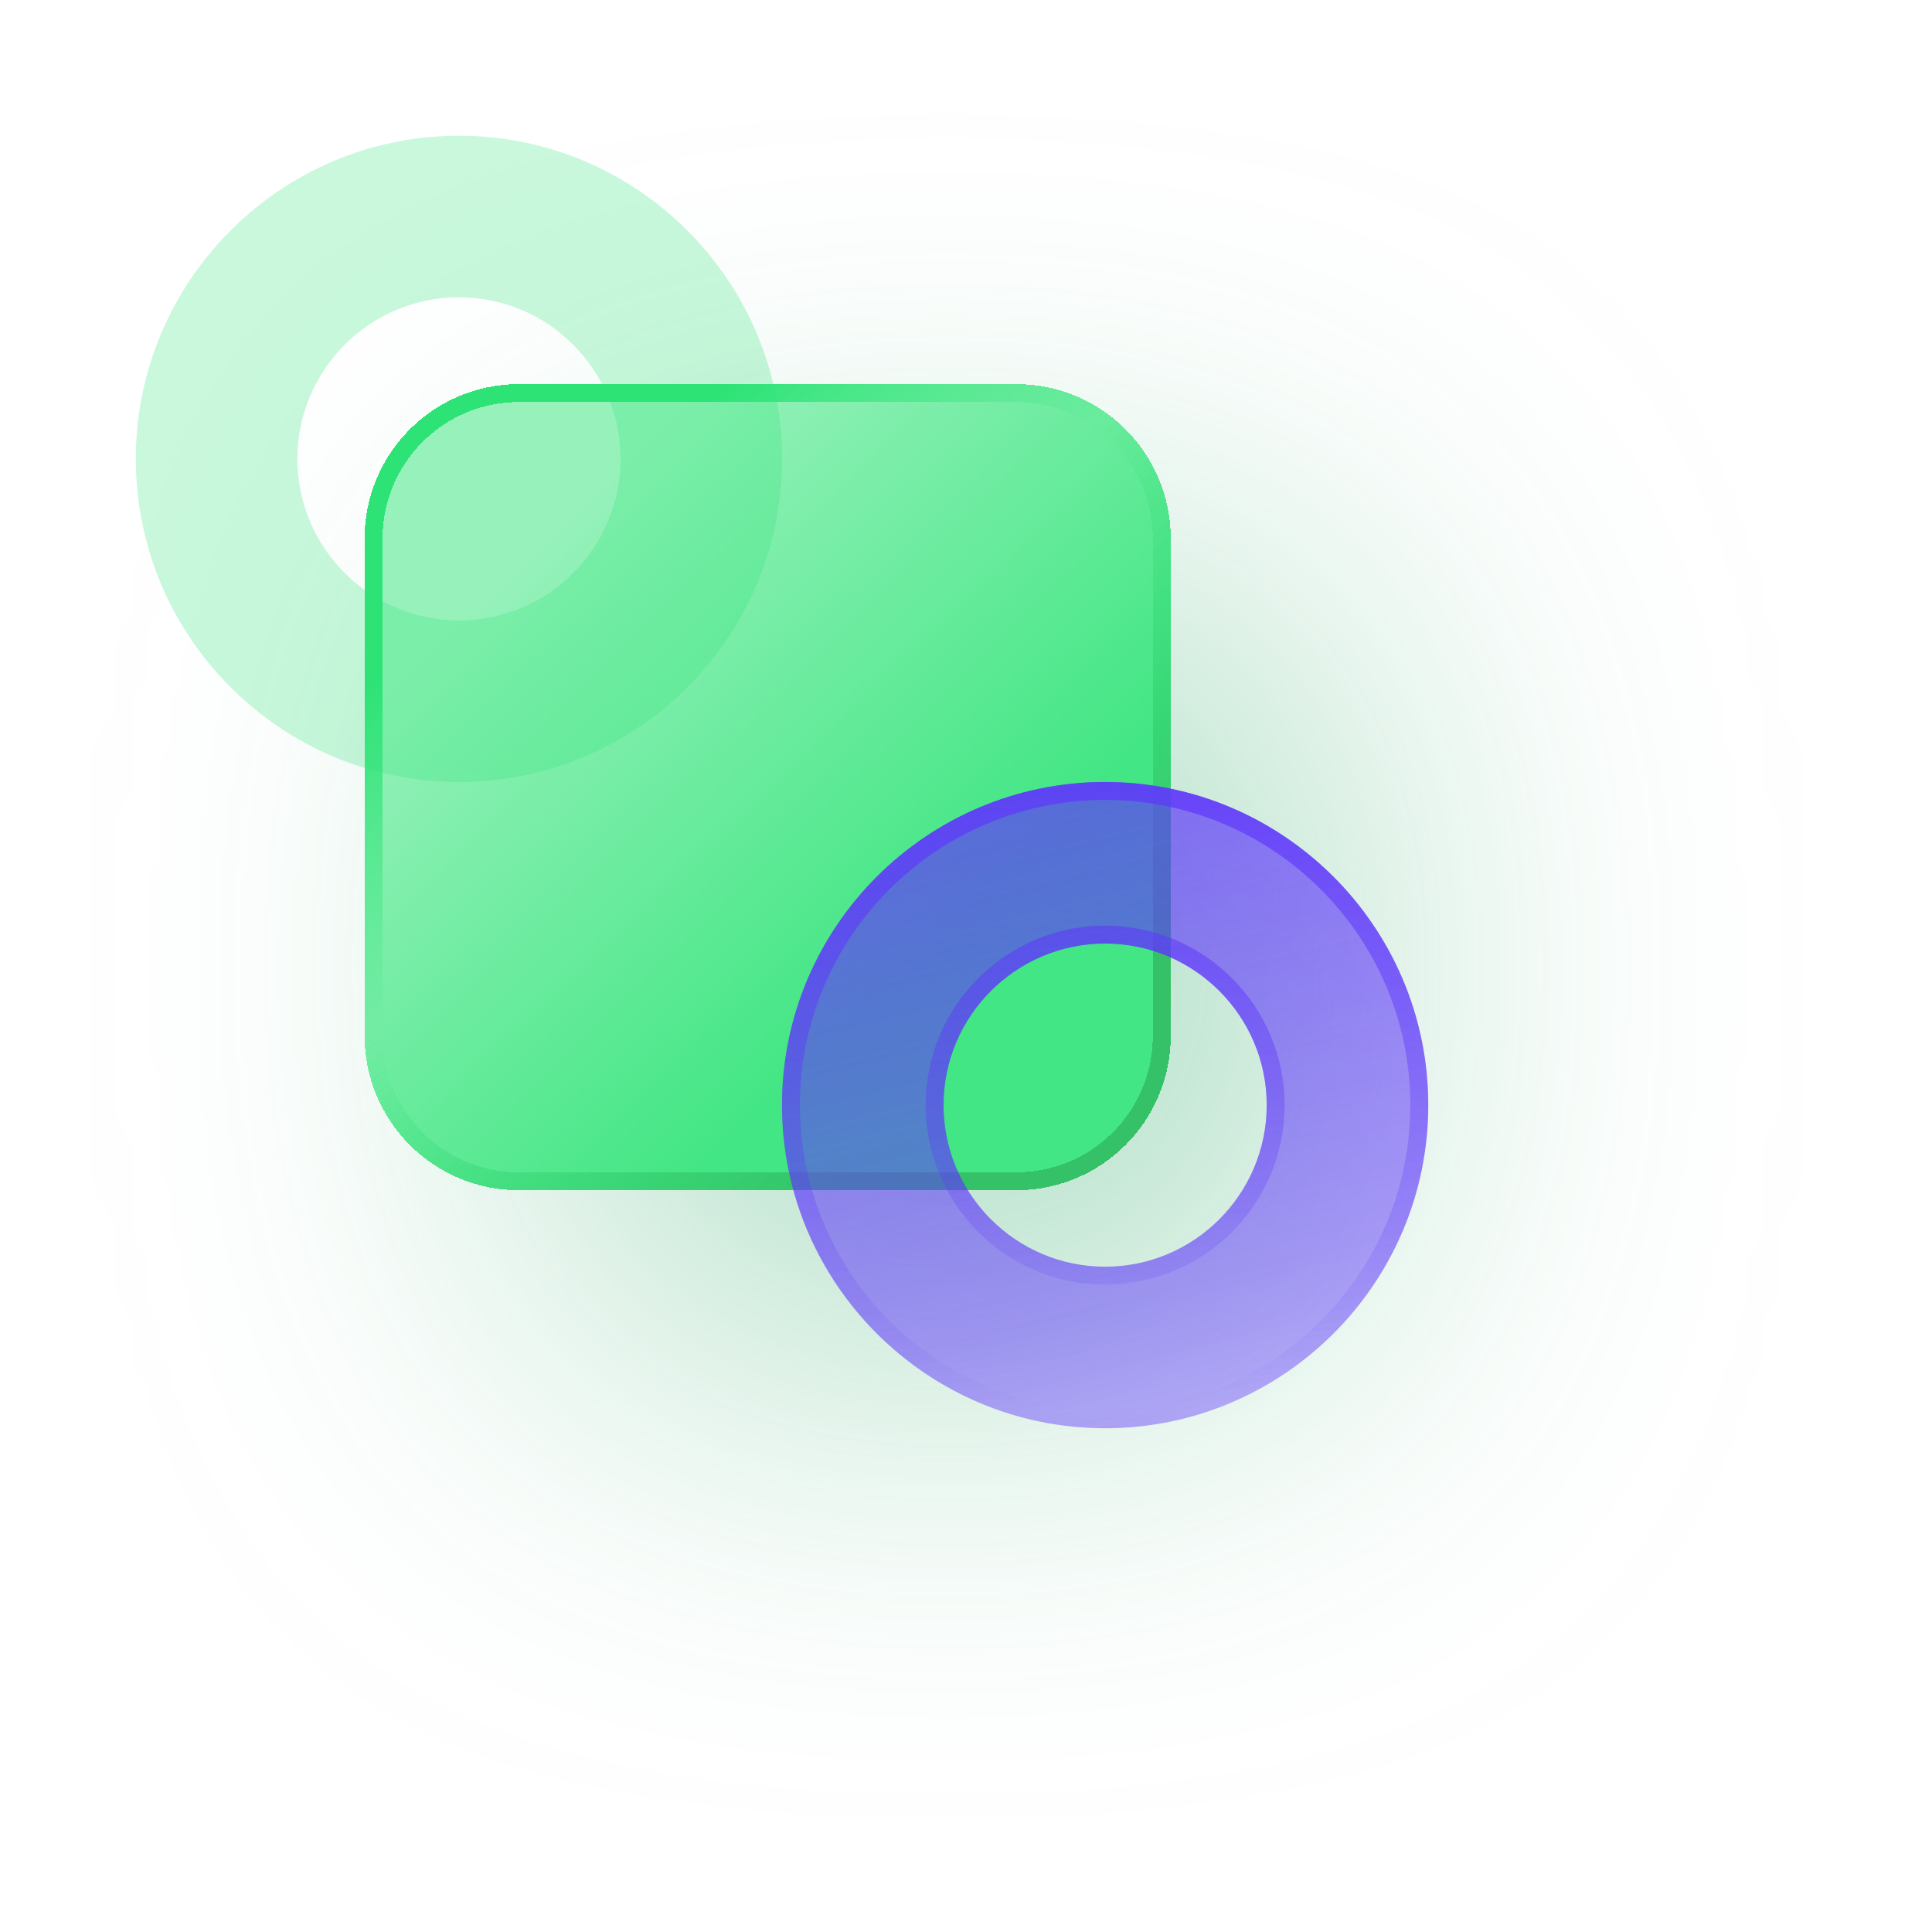
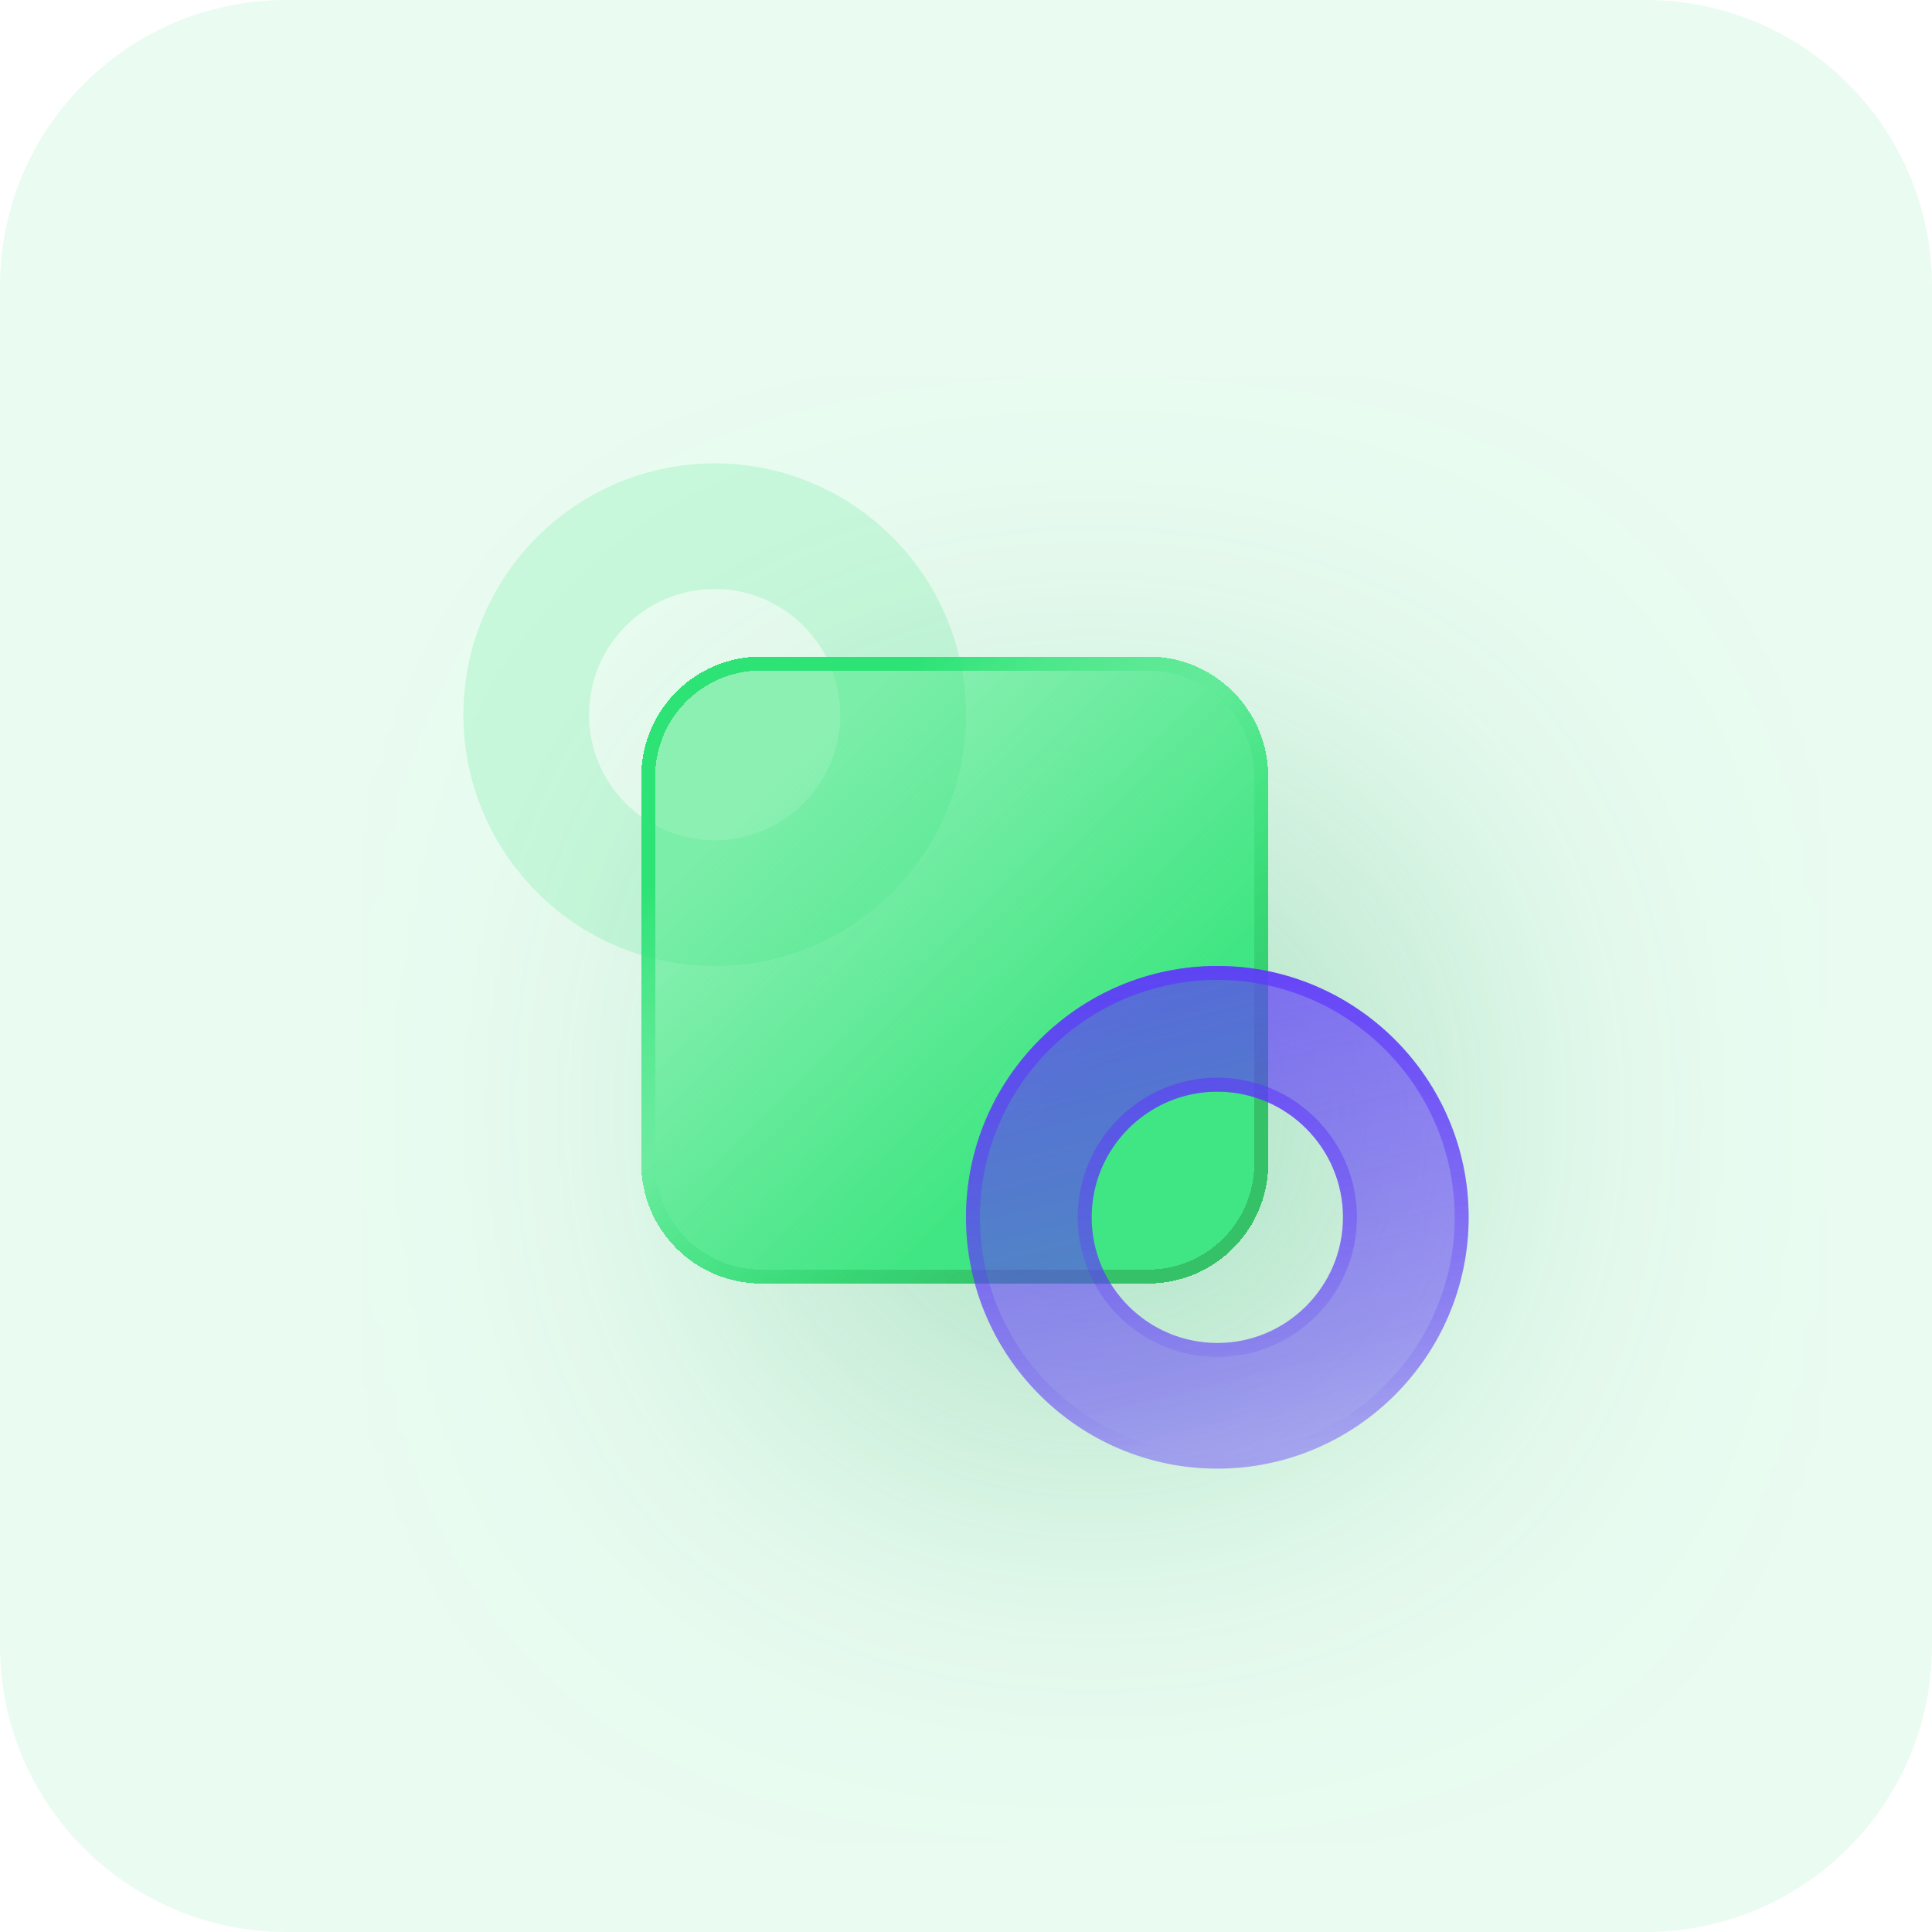
- <svg xmlns="http://www.w3.org/2000/svg" width="42" height="42" viewBox="0 0 42 42" fill="none">
-   <path d="M9.978 17C6.104 17 2.953 13.849 2.953 9.976C2.953 6.102 6.104 2.951 9.978 2.951C13.851 2.951 17.002 6.102 17.002 9.976C17.002 13.849 13.851 17 9.978 17ZM9.978 6.463C8.041 6.463 6.465 8.039 6.465 9.976C6.465 11.912 8.041 13.488 9.978 13.488C11.914 13.488 13.49 11.912 13.49 9.976C13.49 8.039 11.914 6.463 9.978 6.463Z" fill="#C9F8DC" />
-   <g filter="url(#filter0_bd_2689_1807)">
-     <path d="M22.095 8.35H11.282C9.428 8.35 7.926 9.852 7.926 11.706V22.519C7.926 24.372 9.428 25.875 11.282 25.875H22.095C23.948 25.875 25.451 24.372 25.451 22.519V11.706C25.451 9.852 23.948 8.35 22.095 8.35Z" fill="url(#paint0_linear_2689_1807)" shape-rendering="crispEdges" />
-     <path d="M11.282 8.545H22.095C23.841 8.545 25.256 9.96 25.256 11.706V22.519C25.256 24.264 23.841 25.68 22.095 25.68H11.282C9.536 25.68 8.121 24.264 8.121 22.519V11.706C8.121 9.96 9.536 8.545 11.282 8.545Z" stroke="url(#paint1_linear_2689_1807)" stroke-width="0.39" shape-rendering="crispEdges" />
+ <svg xmlns="http://www.w3.org/2000/svg" width="54" height="54" viewBox="0 0 54 54" fill="none">
+   <rect width="54" height="54" rx="8" fill="#EAFCF1" />
+   <path d="M19.976 27C16.102 27 12.951 23.849 12.951 19.976C12.951 16.102 16.102 12.951 19.976 12.951C23.849 12.951 27 16.102 27 19.976C27 23.849 23.849 27 19.976 27ZM19.976 16.463C18.039 16.463 16.464 18.039 16.464 19.976C16.464 21.912 18.039 23.488 19.976 23.488C21.912 23.488 23.488 21.912 23.488 19.976C23.488 18.039 21.912 16.463 19.976 16.463Z" fill="#C9F8DC" />
+   <g filter="url(#filter0_bd_3308_1291)">
+     <path d="M32.092 18.35H21.279C19.425 18.35 17.923 19.853 17.923 21.706V32.519C17.923 34.373 19.425 35.875 21.279 35.875H32.092C33.945 35.875 35.448 34.373 35.448 32.519V21.706C35.448 19.853 33.945 18.35 32.092 18.35Z" fill="url(#paint0_linear_3308_1291)" shape-rendering="crispEdges" />
+     <path d="M21.279 18.545H32.092C33.838 18.545 35.253 19.96 35.253 21.706V32.519C35.253 34.265 33.838 35.68 32.092 35.68H21.279C19.533 35.68 18.118 34.265 18.118 32.519V21.706C18.118 19.96 19.533 18.545 21.279 18.545Z" stroke="url(#paint1_linear_3308_1291)" stroke-width="0.39" shape-rendering="crispEdges" />
  </g>
-   <g filter="url(#filter1_b_2689_1807)">
-     <path d="M24.024 31.049C20.151 31.049 17 27.898 17 24.024C17 20.151 20.151 17 24.024 17C27.898 17 31.049 20.151 31.049 24.024C31.049 27.898 27.898 31.049 24.024 31.049ZM24.024 20.512C22.088 20.512 20.512 22.088 20.512 24.024C20.512 25.961 22.088 27.537 24.024 27.537C25.961 27.537 27.537 25.961 27.537 24.024C27.537 22.088 25.961 20.512 24.024 20.512Z" fill="url(#paint2_linear_2689_1807)" />
-     <path d="M24.024 30.854C20.259 30.854 17.195 27.79 17.195 24.024C17.195 20.259 20.259 17.195 24.024 17.195C27.79 17.195 30.854 20.259 30.854 24.024C30.854 27.79 27.79 30.854 24.024 30.854ZM24.024 20.317C21.98 20.317 20.317 21.98 20.317 24.024C20.317 26.069 21.98 27.732 24.024 27.732C26.069 27.732 27.732 26.069 27.732 24.024C27.732 21.98 26.069 20.317 24.024 20.317Z" stroke="url(#paint3_linear_2689_1807)" stroke-width="0.39" />
+   <g filter="url(#filter1_b_3308_1291)">
+     <path d="M34.025 41.049C30.151 41.049 27 37.898 27 34.024C27 30.151 30.151 27 34.025 27C37.898 27 41.049 30.151 41.049 34.024C41.049 37.898 37.898 41.049 34.025 41.049ZM34.025 30.512C32.088 30.512 30.512 32.088 30.512 34.024C30.512 35.961 32.088 37.537 34.025 37.537C35.961 37.537 37.537 35.961 37.537 34.024C37.537 32.088 35.961 30.512 34.025 30.512Z" fill="url(#paint2_linear_3308_1291)" />
+     <path d="M34.025 40.854C30.259 40.854 27.195 37.79 27.195 34.024C27.195 30.259 30.259 27.195 34.025 27.195C37.79 27.195 40.854 30.259 40.854 34.024C40.854 37.79 37.79 40.854 34.025 40.854ZM34.025 30.317C31.98 30.317 30.317 31.98 30.317 34.024C30.317 36.069 31.98 37.732 34.025 37.732C36.069 37.732 37.732 36.069 37.732 34.024C37.732 31.98 36.069 30.317 34.025 30.317Z" stroke="url(#paint3_linear_3308_1291)" stroke-width="0.39" />
  </g>
  <defs>
-     <filter id="filter0_bd_2689_1807" x="0.121" y="0.545" width="40.938" height="40.94" filterUnits="userSpaceOnUse" color-interpolation-filters="sRGB">
+     <filter id="filter0_bd_3308_1291" x="10.118" y="10.545" width="40.94" height="40.94" filterUnits="userSpaceOnUse" color-interpolation-filters="sRGB">
      <feFlood flood-opacity="0" result="BackgroundImageFix" />
      <feGaussianBlur in="BackgroundImageFix" stdDeviation="3.902" />
-       <feComposite in2="SourceAlpha" operator="in" result="effect1_backgroundBlur_2689_1807" />
+       <feComposite in2="SourceAlpha" operator="in" result="effect1_backgroundBlur_3308_1291" />
      <feColorMatrix in="SourceAlpha" type="matrix" values="0 0 0 0 0 0 0 0 0 0 0 0 0 0 0 0 0 0 127 0" result="hardAlpha" />
      <feOffset dx="3.902" dy="3.902" />
      <feGaussianBlur stdDeviation="5.854" />
      <feComposite in2="hardAlpha" operator="out" />
      <feColorMatrix type="matrix" values="0 0 0 0 0.02 0 0 0 0 0.6 0 0 0 0 0.29 0 0 0 0.3 0" />
-       <feBlend mode="normal" in2="effect1_backgroundBlur_2689_1807" result="effect2_dropShadow_2689_1807" />
-       <feBlend mode="normal" in="SourceGraphic" in2="effect2_dropShadow_2689_1807" result="shape" />
+       <feBlend mode="normal" in2="effect1_backgroundBlur_3308_1291" result="effect2_dropShadow_3308_1291" />
+       <feBlend mode="normal" in="SourceGraphic" in2="effect2_dropShadow_3308_1291" result="shape" />
    </filter>
-     <filter id="filter1_b_2689_1807" x="15.439" y="15.439" width="17.169" height="17.171" filterUnits="userSpaceOnUse" color-interpolation-filters="sRGB">
+     <filter id="filter1_b_3308_1291" x="25.439" y="25.439" width="17.171" height="17.171" filterUnits="userSpaceOnUse" color-interpolation-filters="sRGB">
      <feFlood flood-opacity="0" result="BackgroundImageFix" />
      <feGaussianBlur in="BackgroundImageFix" stdDeviation="0.78" />
-       <feComposite in2="SourceAlpha" operator="in" result="effect1_backgroundBlur_2689_1807" />
-       <feBlend mode="normal" in="SourceGraphic" in2="effect1_backgroundBlur_2689_1807" result="shape" />
+       <feComposite in2="SourceAlpha" operator="in" result="effect1_backgroundBlur_3308_1291" />
+       <feBlend mode="normal" in="SourceGraphic" in2="effect1_backgroundBlur_3308_1291" result="shape" />
    </filter>
-     <linearGradient id="paint0_linear_2689_1807" x1="8.265" y1="8.35" x2="26.881" y2="27.728" gradientUnits="userSpaceOnUse">
+     <linearGradient id="paint0_linear_3308_1291" x1="18.262" y1="18.35" x2="36.878" y2="37.729" gradientUnits="userSpaceOnUse">
      <stop offset="0.182" stop-color="#2DE376" stop-opacity="0.5" />
      <stop offset="0.64" stop-color="#2DE376" stop-opacity="0.9" />
    </linearGradient>
-     <linearGradient id="paint1_linear_2689_1807" x1="7.926" y1="6.31" x2="24.979" y2="26.609" gradientUnits="userSpaceOnUse">
+     <linearGradient id="paint1_linear_3308_1291" x1="17.923" y1="16.311" x2="34.976" y2="36.609" gradientUnits="userSpaceOnUse">
      <stop offset="0.25" stop-color="#2DE376" />
      <stop offset="0.471" stop-color="#2DE376" stop-opacity="0" />
      <stop offset="0.817" stop-color="#35C168" />
    </linearGradient>
-     <linearGradient id="paint2_linear_2689_1807" x1="26.869" y1="41.499" x2="19.193" y2="10.389" gradientUnits="userSpaceOnUse">
+     <linearGradient id="paint2_linear_3308_1291" x1="36.869" y1="51.499" x2="29.193" y2="20.389" gradientUnits="userSpaceOnUse">
      <stop offset="0.082" stop-color="#8566FF" stop-opacity="0.3" />
      <stop offset="0.424" stop-color="#5F38FB" stop-opacity="0.5" />
      <stop offset="0.762" stop-color="#5F38FB" stop-opacity="0.7" />
    </linearGradient>
-     <linearGradient id="paint3_linear_2689_1807" x1="24.024" y1="47.769" x2="22.188" y2="6.049" gradientUnits="userSpaceOnUse">
+     <linearGradient id="paint3_linear_3308_1291" x1="34.025" y1="57.769" x2="32.188" y2="16.049" gradientUnits="userSpaceOnUse">
      <stop offset="0.137" stop-color="#AF9BFD" />
      <stop offset="0.41" stop-color="#5F38FB" stop-opacity="0" />
      <stop offset="0.835" stop-color="#5F38FB" />
    </linearGradient>
  </defs>
</svg>
